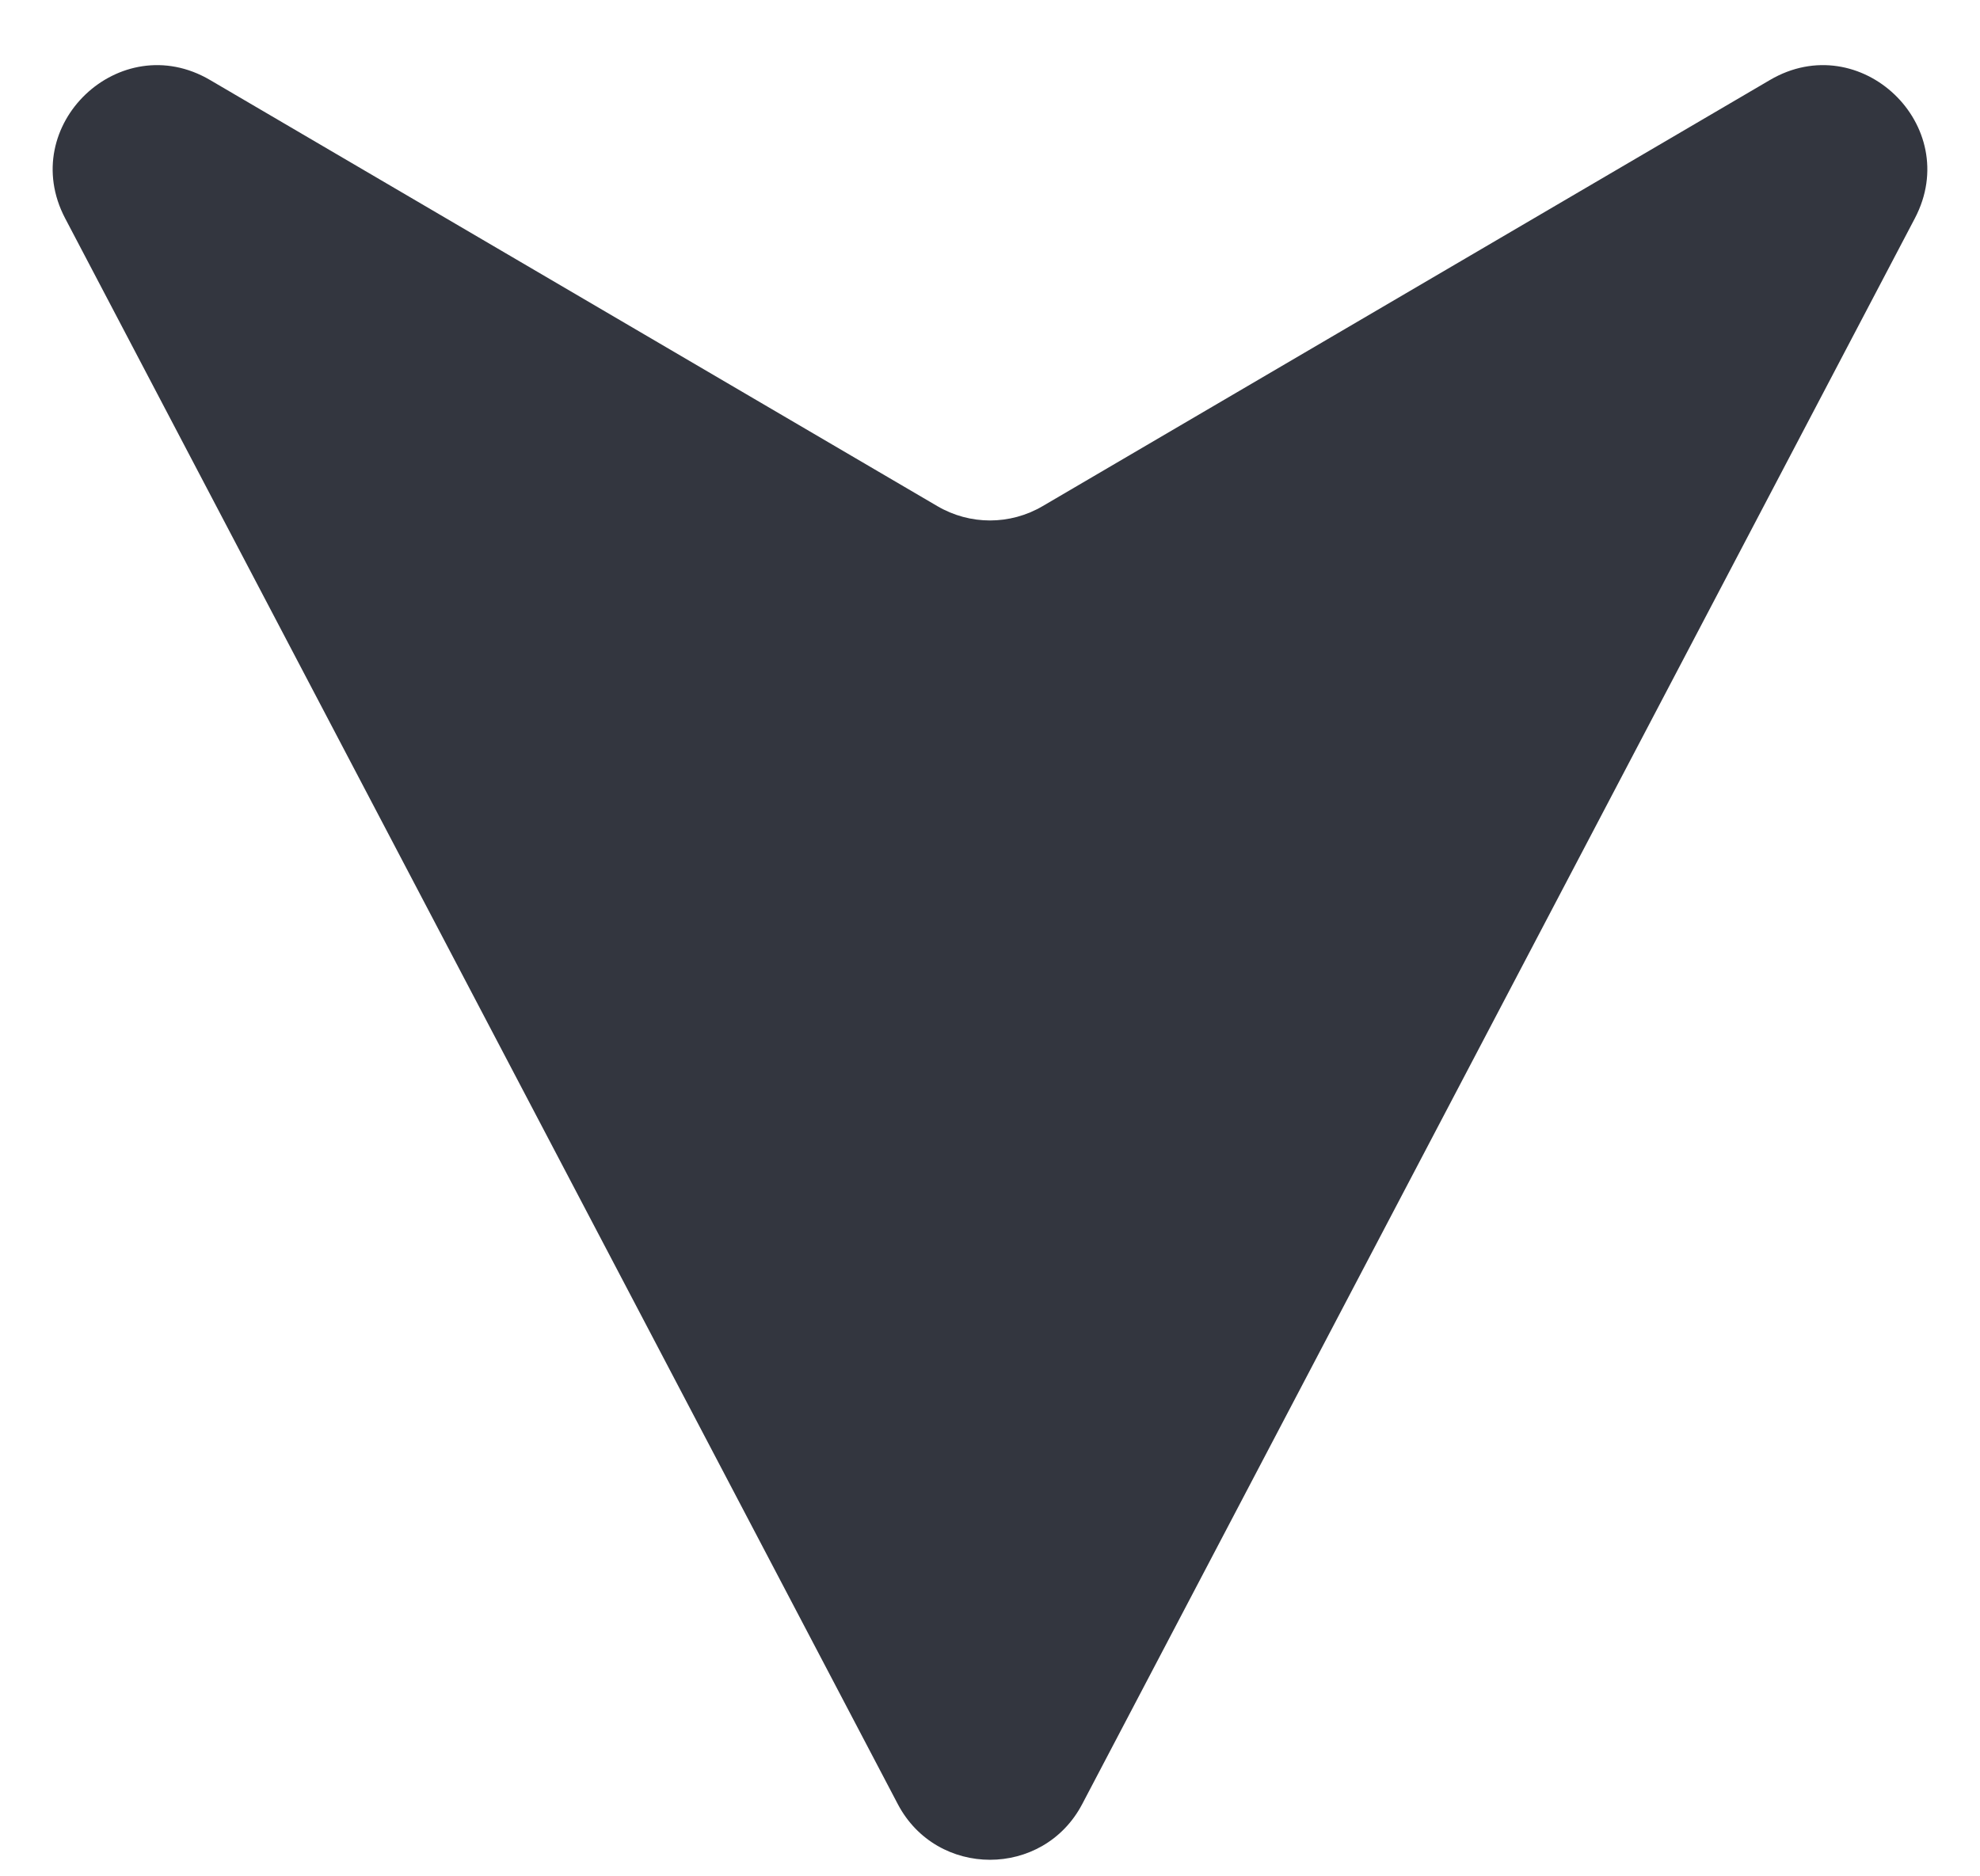
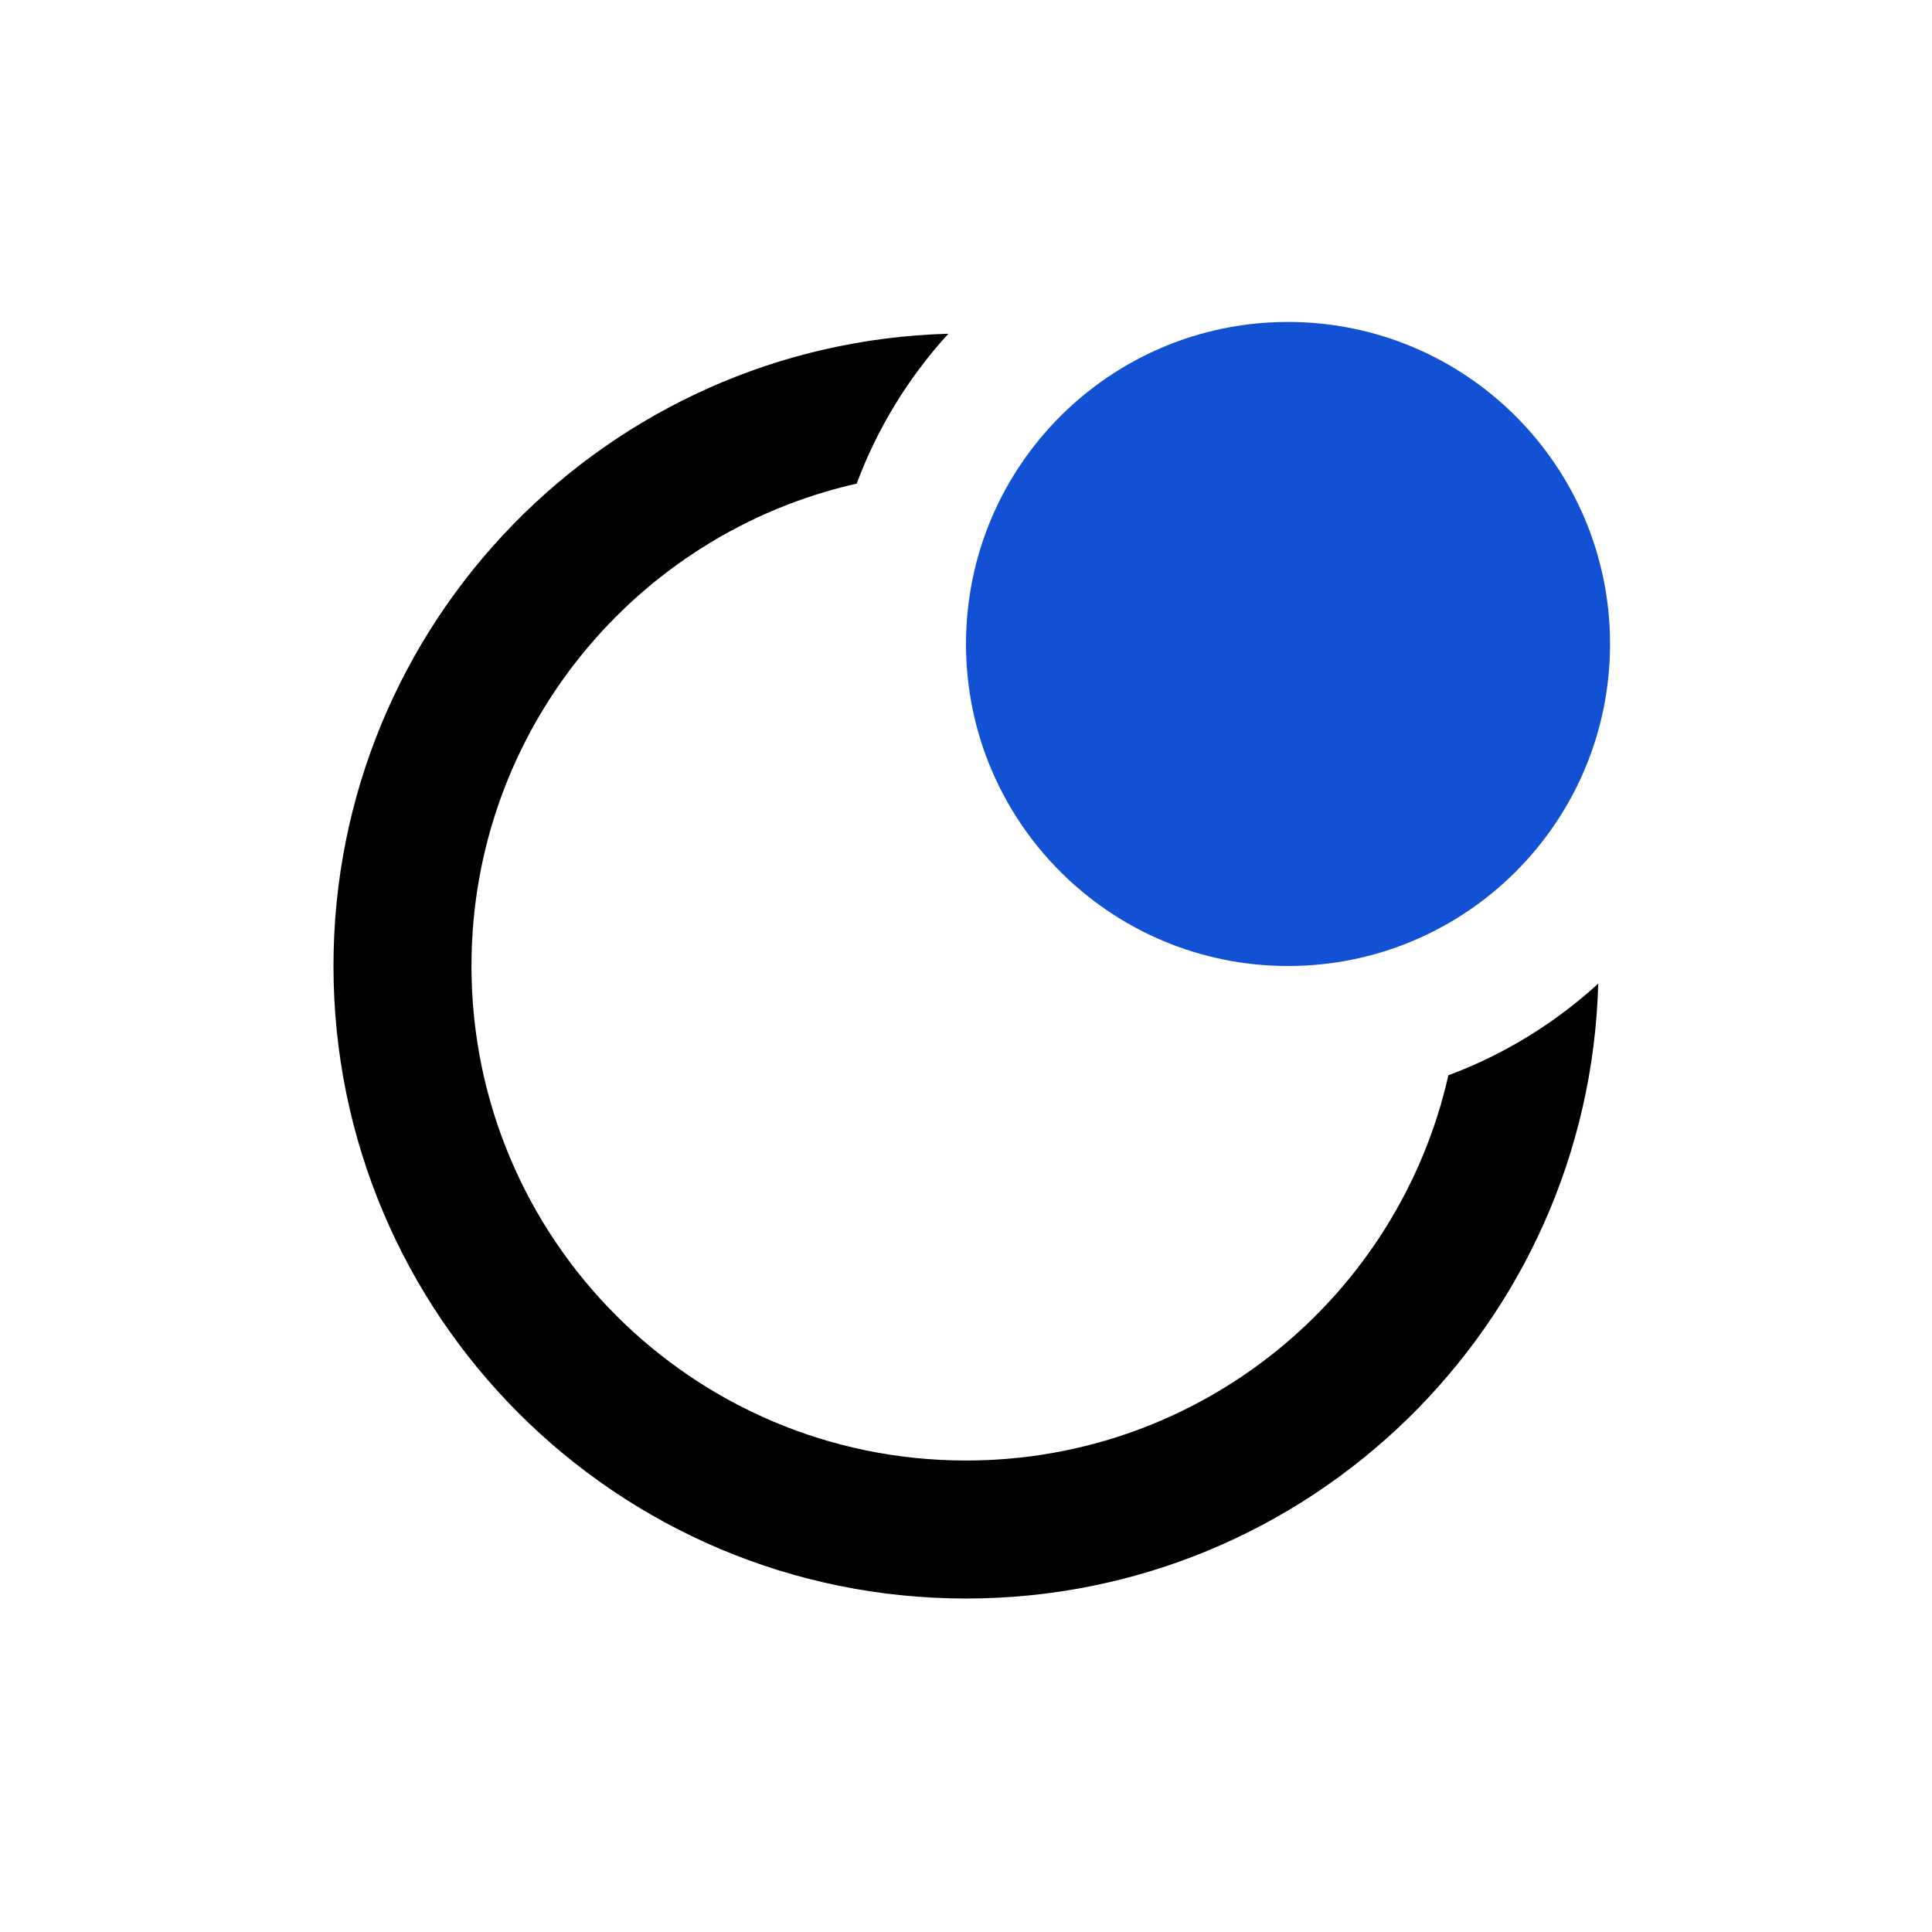
- <svg xmlns="http://www.w3.org/2000/svg" width="19" height="18" viewBox="0 0 19 18" fill="none">
-   <path d="M18.375 2.095L10.385 17.314C10.011 18.027 8.989 18.027 8.615 17.314L0.625 2.095C0.158 1.205 1.149 0.259 2.016 0.768L8.994 4.857C9.307 5.041 9.693 5.041 10.006 4.857L16.984 0.768C17.851 0.259 18.842 1.205 18.375 2.095Z" fill="#33363F" />
+ <svg xmlns="http://www.w3.org/2000/svg" width="28" height="28" viewBox="0 0 28 28" fill="none">
+   <path fill-rule="evenodd" clip-rule="evenodd" d="M16.82 7.41C17.299 6.95 17.95 6.667 18.666 6.667C19.092 6.667 19.494 6.766 19.851 6.944C20.289 7.307 20.692 7.711 21.056 8.148C21.233 8.505 21.333 8.908 21.333 9.333C21.333 10.05 21.05 10.701 20.59 11.18C19.866 9.49 18.51 8.134 16.82 7.41ZM12.416 7.009C12.717 6.199 13.172 5.463 13.744 4.837C8.8 4.972 4.833 9.023 4.833 14C4.833 19.063 8.937 23.167 14 23.167C18.977 23.167 23.028 19.2 23.163 14.255C22.537 14.828 21.801 15.282 20.991 15.584C20.27 18.78 17.414 21.167 14 21.167C10.042 21.167 6.833 17.958 6.833 14C6.833 10.586 9.22 7.73 12.416 7.009Z" fill="black" />
+   <circle cx="18.667" cy="9.333" r="4.667" fill="#1251D4" />
</svg>
